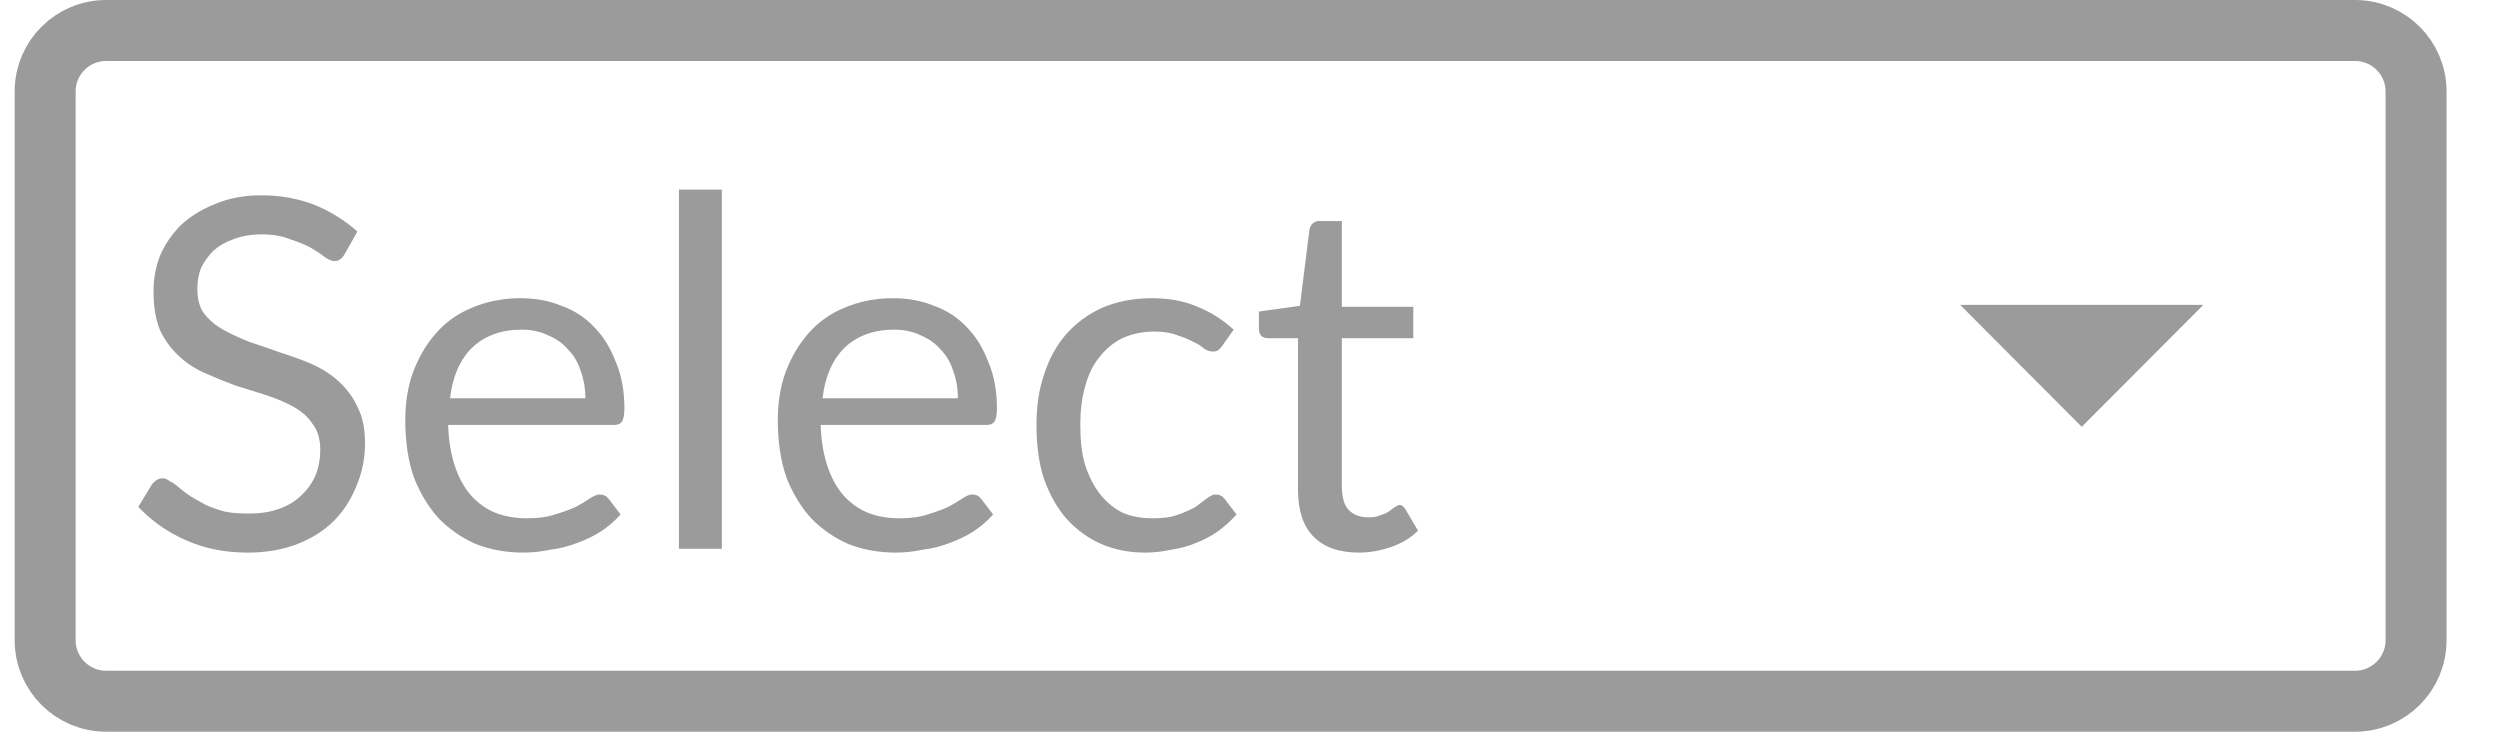
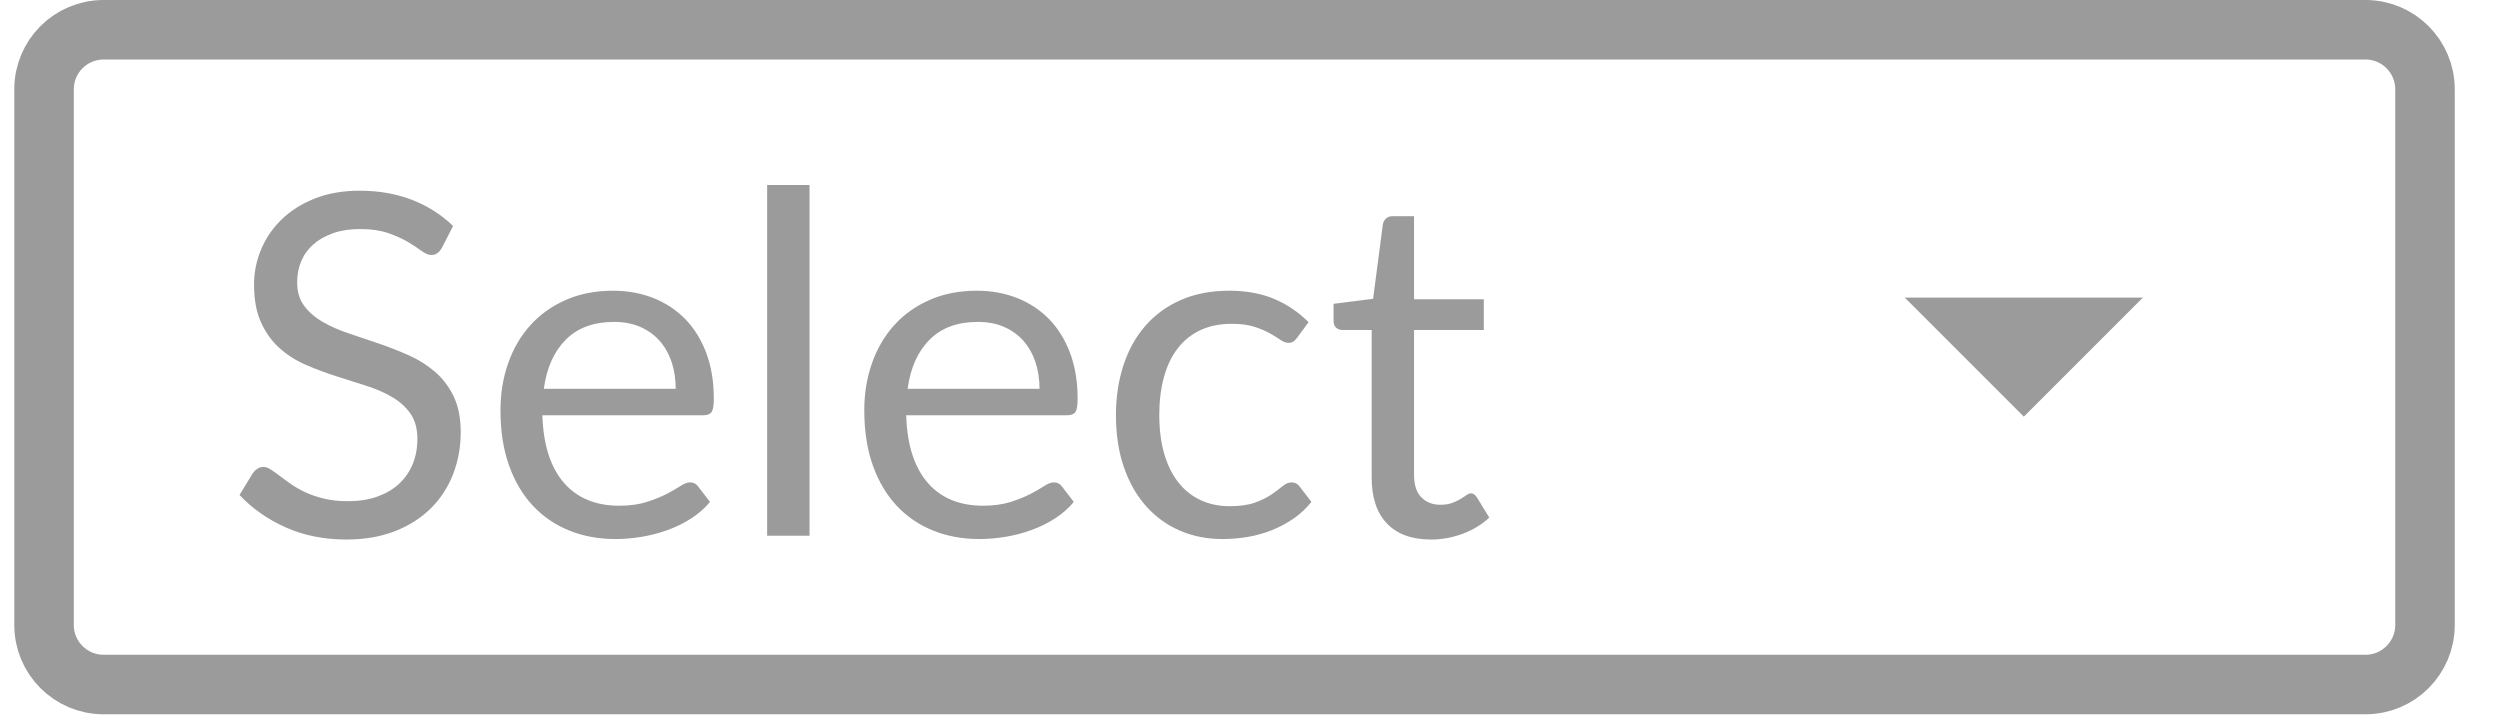
- <svg xmlns="http://www.w3.org/2000/svg" width="41px" height="12px" viewBox="0 0 41 12" version="1.1">
+ <svg xmlns="http://www.w3.org/2000/svg" width="42px" height="12px" viewBox="0 0 42 12" version="1.1">
  <defs />
-   <g id="Answer-selector" stroke="none" stroke-width="1" fill="none" fill-rule="evenodd">
-     <g id="selector-04" transform="translate(-412, -351)">
-       <g id="menu" transform="translate(153, 175)">
-         <g id="select" transform="translate(232.3196, 176)">
-           <g id="Group-21" transform="translate(19.94135, 0)">
-             <g id="Group-20" transform="translate(6.979472, 0)">
-               <rect id="Rectangle-6" stroke="#9B9B9B" x="0.5" y="0.5" width="38.883" height="11" rx="1" />
-               <polygon id="Triangle-2" fill="#9B9B9B" points="33.9 7 31.906 5 35.894 5" />
-               <text id="Select" font-family="Lato-Regular, Lato" font-size="8" font-weight="normal" fill="#9B9B9B">
-                 <tspan x="1.76" y="9">Select</tspan>
-               </text>
-             </g>
-           </g>
-         </g>
+   <g id="Page-1" stroke="none" stroke-width="1" fill="none" fill-rule="evenodd">
+     <g id="select">
+       <rect id="Rectangle-6" stroke="#9B9B9B" x="0.74" y="0.5" width="40" height="11" rx="1" />
+       <polygon id="Triangle-2" fill="#9B9B9B" fill-rule="nonzero" points="34 7 32 5 36 5" />
+       <g id="Select" transform="translate(4, 3)" fill="#9B9B9B">
+         <path d="M3.424,1.164 C3.4,1.204 3.374,1.234 3.346,1.254 C3.318,1.274 3.284,1.284 3.244,1.284 C3.198,1.284 3.145,1.261 3.084,1.216 C3.022,1.171 2.946,1.121 2.854,1.066 C2.762,1.011 2.651,0.961 2.522,0.916 C2.392,0.871 2.236,0.848 2.052,0.848 C1.878,0.848 1.726,0.871 1.594,0.918 C1.462,0.965 1.351,1.028 1.262,1.108 C1.172,1.188 1.105,1.282 1.06,1.39 C1.014,1.498 0.992,1.615 0.992,1.74 C0.992,1.9 1.031,2.033 1.11,2.138 C1.188,2.243 1.292,2.333 1.422,2.408 C1.551,2.483 1.698,2.547 1.862,2.602 C2.026,2.657 2.194,2.713 2.366,2.772 C2.538,2.831 2.706,2.897 2.87,2.97 C3.034,3.043 3.18,3.136 3.31,3.248 C3.439,3.36 3.543,3.497 3.622,3.66 C3.7,3.823 3.74,4.023 3.74,4.26 C3.74,4.511 3.697,4.746 3.612,4.966 C3.526,5.186 3.402,5.377 3.238,5.54 C3.074,5.703 2.872,5.831 2.634,5.924 C2.395,6.017 2.124,6.064 1.82,6.064 C1.446,6.064 1.108,5.997 0.804,5.862 C0.5,5.727 0.24,5.545 0.024,5.316 L0.248,4.948 C0.269,4.919 0.295,4.894 0.326,4.874 C0.356,4.854 0.39,4.844 0.428,4.844 C0.462,4.844 0.502,4.858 0.546,4.886 C0.59,4.914 0.64,4.949 0.696,4.992 C0.752,5.035 0.816,5.081 0.888,5.132 C0.96,5.183 1.042,5.229 1.134,5.272 C1.226,5.315 1.33,5.35 1.448,5.378 C1.565,5.406 1.697,5.42 1.844,5.42 C2.028,5.42 2.192,5.395 2.336,5.344 C2.48,5.293 2.602,5.222 2.702,5.13 C2.802,5.038 2.878,4.928 2.932,4.8 C2.985,4.672 3.012,4.529 3.012,4.372 C3.012,4.199 2.972,4.057 2.894,3.946 C2.815,3.835 2.712,3.743 2.584,3.668 C2.456,3.593 2.309,3.53 2.144,3.478 C1.978,3.426 1.81,3.373 1.64,3.318 C1.469,3.263 1.301,3.2 1.136,3.128 C0.97,3.056 0.824,2.963 0.696,2.848 C0.568,2.733 0.464,2.59 0.386,2.418 C0.307,2.246 0.268,2.033 0.268,1.78 C0.268,1.577 0.307,1.381 0.386,1.192 C0.464,1.003 0.579,0.835 0.73,0.688 C0.88,0.541 1.066,0.424 1.286,0.336 C1.506,0.248 1.758,0.204 2.044,0.204 C2.364,0.204 2.655,0.255 2.918,0.356 C3.18,0.457 3.412,0.604 3.612,0.796 L3.424,1.164 Z M7.352,3.532 C7.352,3.367 7.328,3.215 7.282,3.078 C7.235,2.941 7.167,2.822 7.078,2.722 C6.988,2.622 6.88,2.545 6.752,2.49 C6.624,2.435 6.478,2.408 6.316,2.408 C5.974,2.408 5.704,2.507 5.506,2.706 C5.307,2.905 5.184,3.18 5.136,3.532 L7.352,3.532 Z M7.928,5.432 C7.84,5.539 7.734,5.631 7.612,5.71 C7.489,5.789 7.358,5.853 7.218,5.904 C7.078,5.955 6.933,5.993 6.784,6.018 C6.634,6.043 6.486,6.056 6.34,6.056 C6.06,6.056 5.802,6.009 5.566,5.914 C5.33,5.819 5.126,5.681 4.954,5.498 C4.782,5.315 4.648,5.089 4.552,4.82 C4.456,4.551 4.408,4.241 4.408,3.892 C4.408,3.609 4.451,3.345 4.538,3.1 C4.624,2.855 4.749,2.642 4.912,2.462 C5.074,2.282 5.273,2.141 5.508,2.038 C5.742,1.935 6.006,1.884 6.3,1.884 C6.542,1.884 6.767,1.925 6.974,2.006 C7.18,2.087 7.359,2.205 7.51,2.358 C7.66,2.511 7.778,2.701 7.864,2.926 C7.949,3.151 7.992,3.408 7.992,3.696 C7.992,3.808 7.98,3.883 7.956,3.92 C7.932,3.957 7.886,3.976 7.82,3.976 L5.112,3.976 C5.12,4.232 5.155,4.455 5.218,4.644 C5.28,4.833 5.368,4.991 5.48,5.118 C5.592,5.245 5.725,5.339 5.88,5.402 C6.034,5.465 6.208,5.496 6.4,5.496 C6.578,5.496 6.732,5.475 6.862,5.434 C6.991,5.393 7.102,5.348 7.196,5.3 C7.289,5.252 7.367,5.207 7.43,5.166 C7.492,5.125 7.546,5.104 7.592,5.104 C7.65,5.104 7.696,5.127 7.728,5.172 L7.928,5.432 Z M9.6,0.108 L9.6,6 L8.888,6 L8.888,0.108 L9.6,0.108 Z M13.464,3.532 C13.464,3.367 13.44,3.215 13.394,3.078 C13.347,2.941 13.279,2.822 13.19,2.722 C13.1,2.622 12.992,2.545 12.864,2.49 C12.736,2.435 12.59,2.408 12.428,2.408 C12.086,2.408 11.816,2.507 11.618,2.706 C11.419,2.905 11.296,3.18 11.248,3.532 L13.464,3.532 Z M14.04,5.432 C13.952,5.539 13.846,5.631 13.724,5.71 C13.601,5.789 13.47,5.853 13.33,5.904 C13.19,5.955 13.045,5.993 12.896,6.018 C12.746,6.043 12.598,6.056 12.452,6.056 C12.172,6.056 11.914,6.009 11.678,5.914 C11.442,5.819 11.238,5.681 11.066,5.498 C10.894,5.315 10.76,5.089 10.664,4.82 C10.568,4.551 10.52,4.241 10.52,3.892 C10.52,3.609 10.563,3.345 10.65,3.1 C10.736,2.855 10.861,2.642 11.024,2.462 C11.186,2.282 11.385,2.141 11.62,2.038 C11.854,1.935 12.118,1.884 12.412,1.884 C12.654,1.884 12.879,1.925 13.086,2.006 C13.292,2.087 13.471,2.205 13.622,2.358 C13.772,2.511 13.89,2.701 13.976,2.926 C14.061,3.151 14.104,3.408 14.104,3.696 C14.104,3.808 14.092,3.883 14.068,3.92 C14.044,3.957 13.998,3.976 13.932,3.976 L11.224,3.976 C11.232,4.232 11.267,4.455 11.33,4.644 C11.392,4.833 11.48,4.991 11.592,5.118 C11.704,5.245 11.837,5.339 11.992,5.402 C12.146,5.465 12.32,5.496 12.512,5.496 C12.69,5.496 12.844,5.475 12.974,5.434 C13.103,5.393 13.214,5.348 13.308,5.3 C13.401,5.252 13.479,5.207 13.542,5.166 C13.604,5.125 13.658,5.104 13.704,5.104 C13.762,5.104 13.808,5.127 13.84,5.172 L14.04,5.432 Z M17.796,2.668 C17.774,2.697 17.753,2.72 17.732,2.736 C17.71,2.752 17.681,2.76 17.644,2.76 C17.604,2.76 17.56,2.743 17.512,2.71 C17.464,2.677 17.404,2.64 17.334,2.6 C17.263,2.56 17.176,2.523 17.074,2.49 C16.971,2.457 16.845,2.44 16.696,2.44 C16.496,2.44 16.32,2.475 16.168,2.546 C16.016,2.617 15.888,2.719 15.786,2.852 C15.683,2.985 15.606,3.147 15.554,3.336 C15.502,3.525 15.476,3.737 15.476,3.972 C15.476,4.217 15.504,4.435 15.56,4.626 C15.616,4.817 15.695,4.977 15.798,5.106 C15.9,5.235 16.024,5.334 16.17,5.402 C16.315,5.47 16.478,5.504 16.66,5.504 C16.833,5.504 16.976,5.483 17.088,5.442 C17.2,5.401 17.292,5.355 17.366,5.304 C17.439,5.253 17.5,5.207 17.55,5.166 C17.599,5.125 17.648,5.104 17.696,5.104 C17.754,5.104 17.8,5.127 17.832,5.172 L18.032,5.432 C17.944,5.541 17.844,5.635 17.732,5.712 C17.62,5.789 17.499,5.854 17.37,5.906 C17.24,5.958 17.105,5.996 16.964,6.02 C16.822,6.044 16.678,6.056 16.532,6.056 C16.278,6.056 16.043,6.009 15.826,5.916 C15.608,5.823 15.42,5.687 15.26,5.51 C15.1,5.333 14.974,5.115 14.884,4.856 C14.793,4.597 14.748,4.303 14.748,3.972 C14.748,3.671 14.79,3.392 14.874,3.136 C14.958,2.88 15.08,2.659 15.242,2.474 C15.403,2.289 15.602,2.144 15.838,2.04 C16.074,1.936 16.345,1.884 16.652,1.884 C16.937,1.884 17.188,1.93 17.406,2.022 C17.623,2.114 17.816,2.244 17.984,2.412 L17.796,2.668 Z M20.04,6.064 C19.72,6.064 19.474,5.975 19.302,5.796 C19.13,5.617 19.044,5.36 19.044,5.024 L19.044,2.544 L18.556,2.544 C18.513,2.544 18.477,2.531 18.448,2.506 C18.418,2.481 18.404,2.441 18.404,2.388 L18.404,2.104 L19.068,2.02 L19.232,0.768 C19.24,0.728 19.258,0.695 19.286,0.67 C19.314,0.645 19.35,0.632 19.396,0.632 L19.756,0.632 L19.756,2.028 L20.928,2.028 L20.928,2.544 L19.756,2.544 L19.756,4.976 C19.756,5.147 19.797,5.273 19.88,5.356 C19.962,5.439 20.069,5.48 20.2,5.48 C20.274,5.48 20.339,5.47 20.394,5.45 C20.448,5.43 20.496,5.408 20.536,5.384 C20.576,5.36 20.61,5.338 20.638,5.318 C20.666,5.298 20.69,5.288 20.712,5.288 C20.749,5.288 20.782,5.311 20.812,5.356 L21.02,5.696 C20.897,5.811 20.749,5.901 20.576,5.966 C20.402,6.031 20.224,6.064 20.04,6.064 Z" />
      </g>
    </g>
  </g>
</svg>
